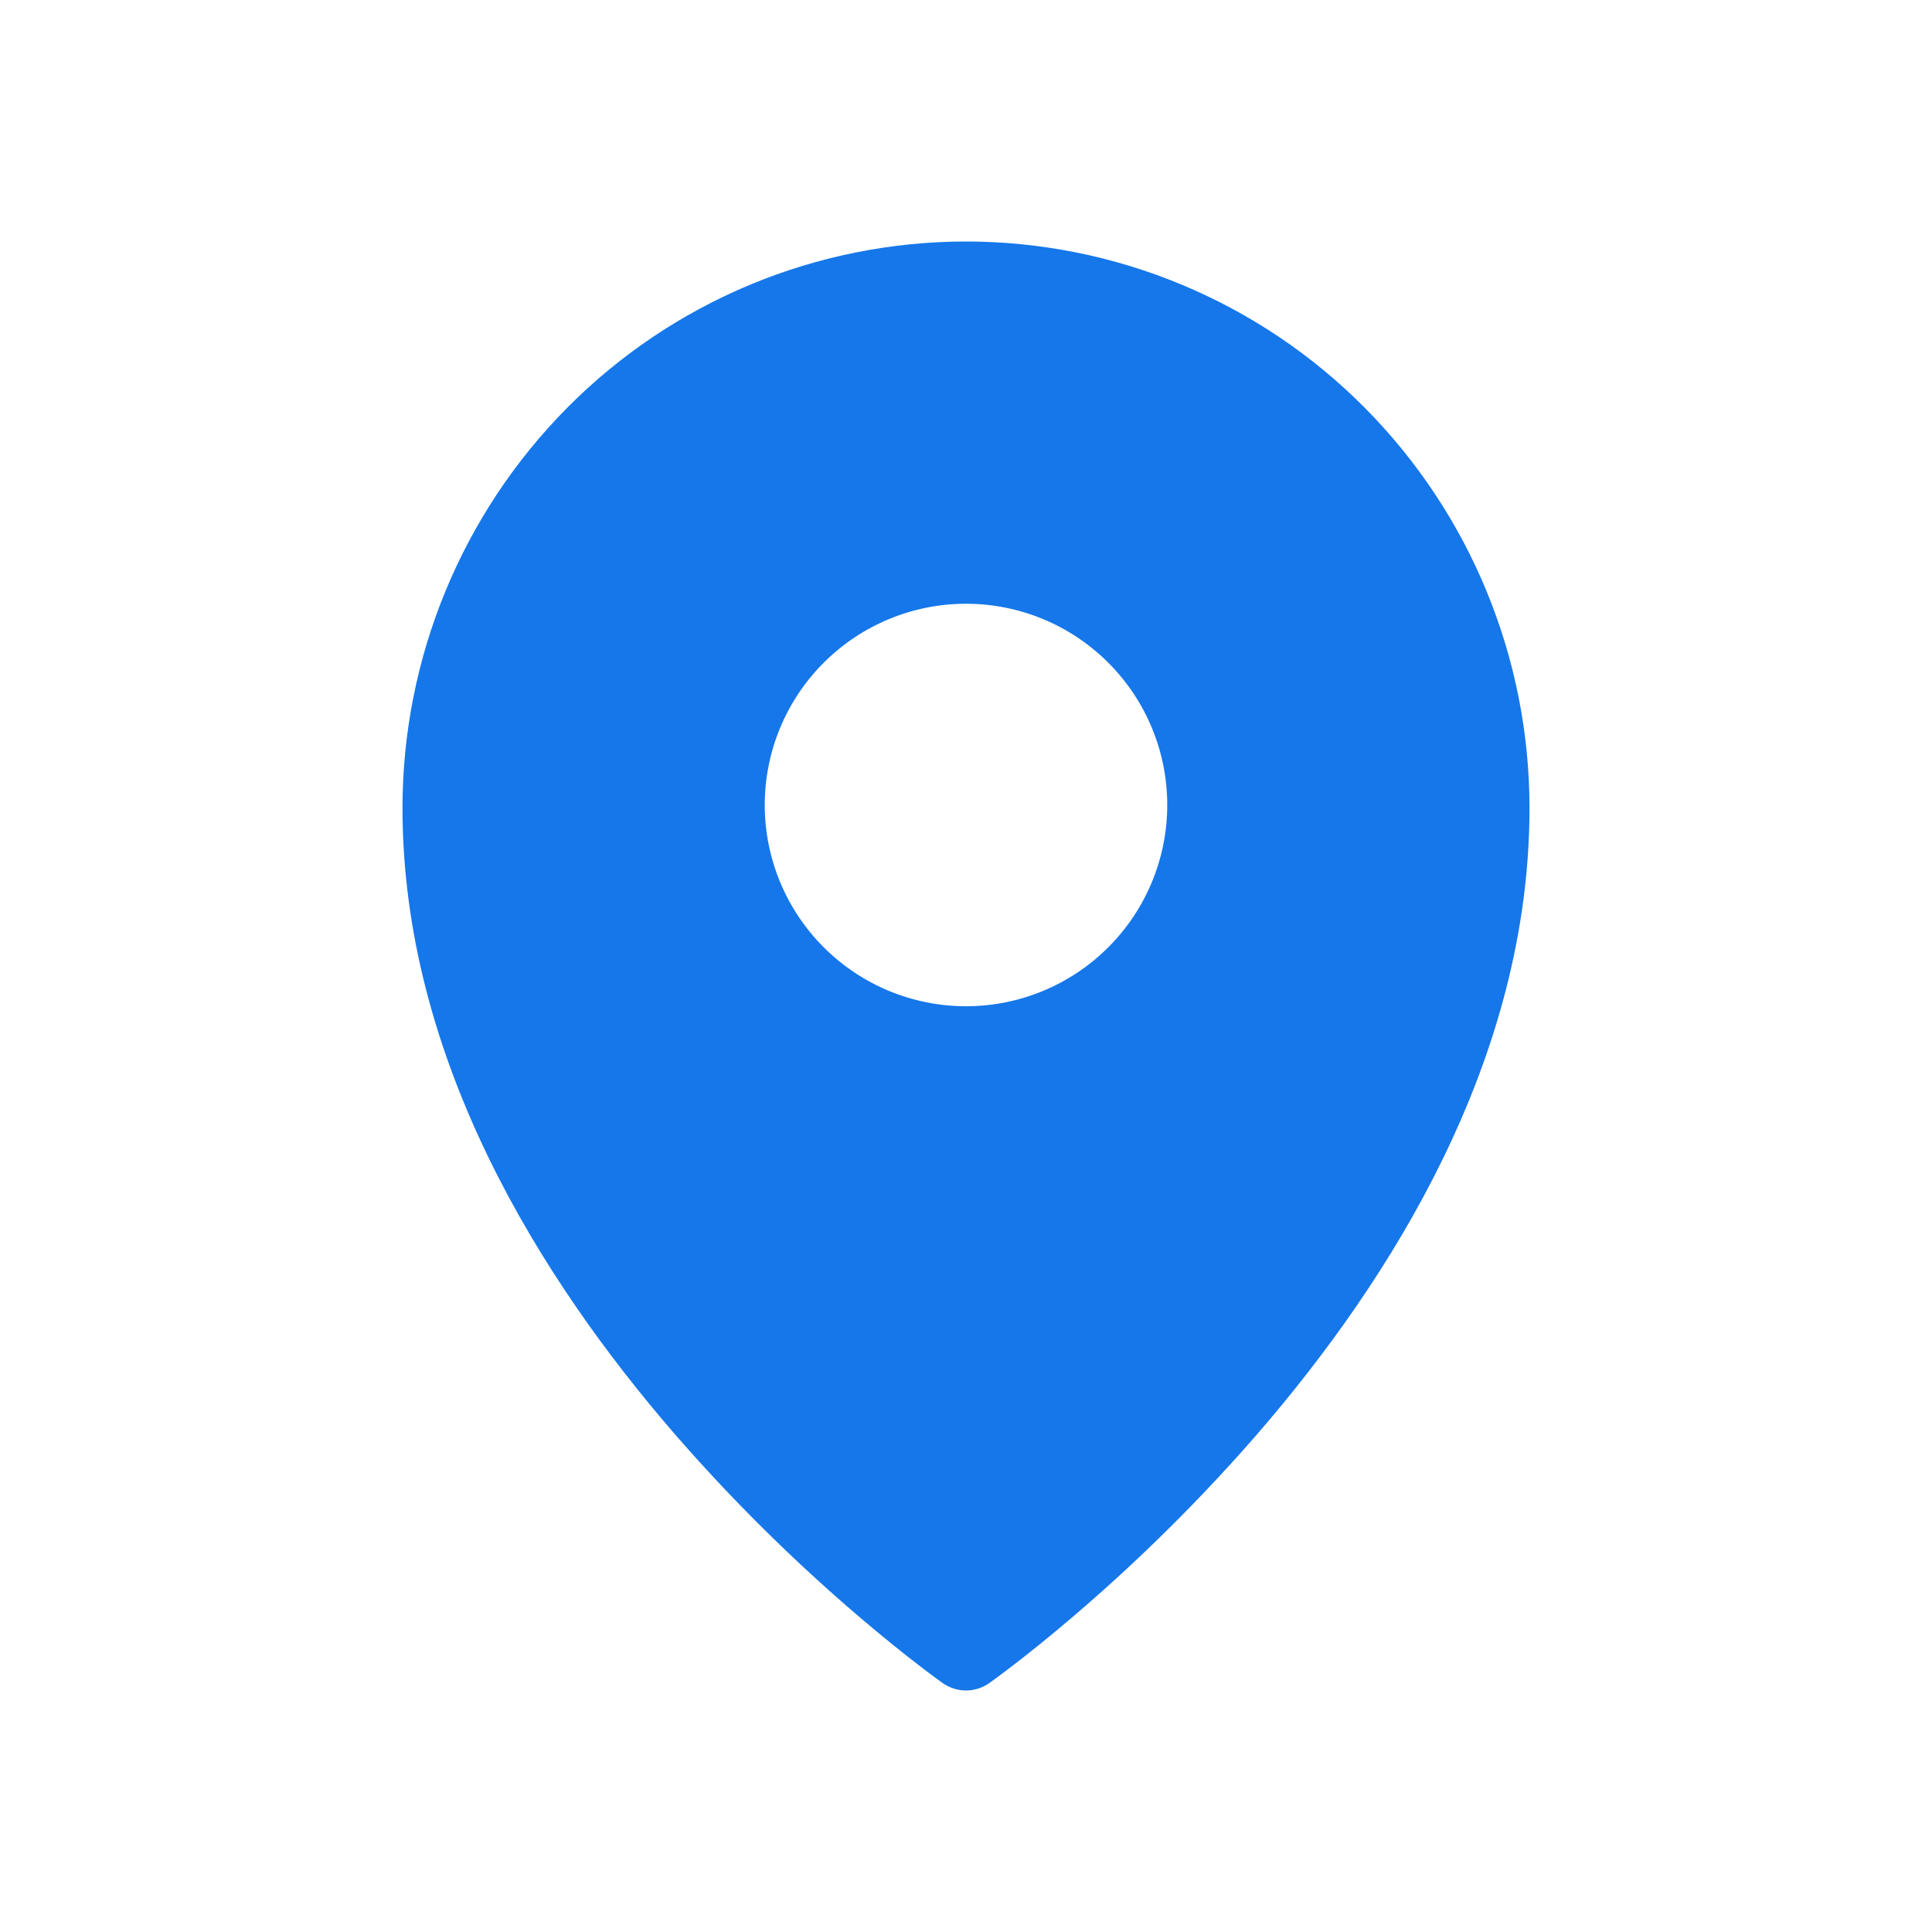
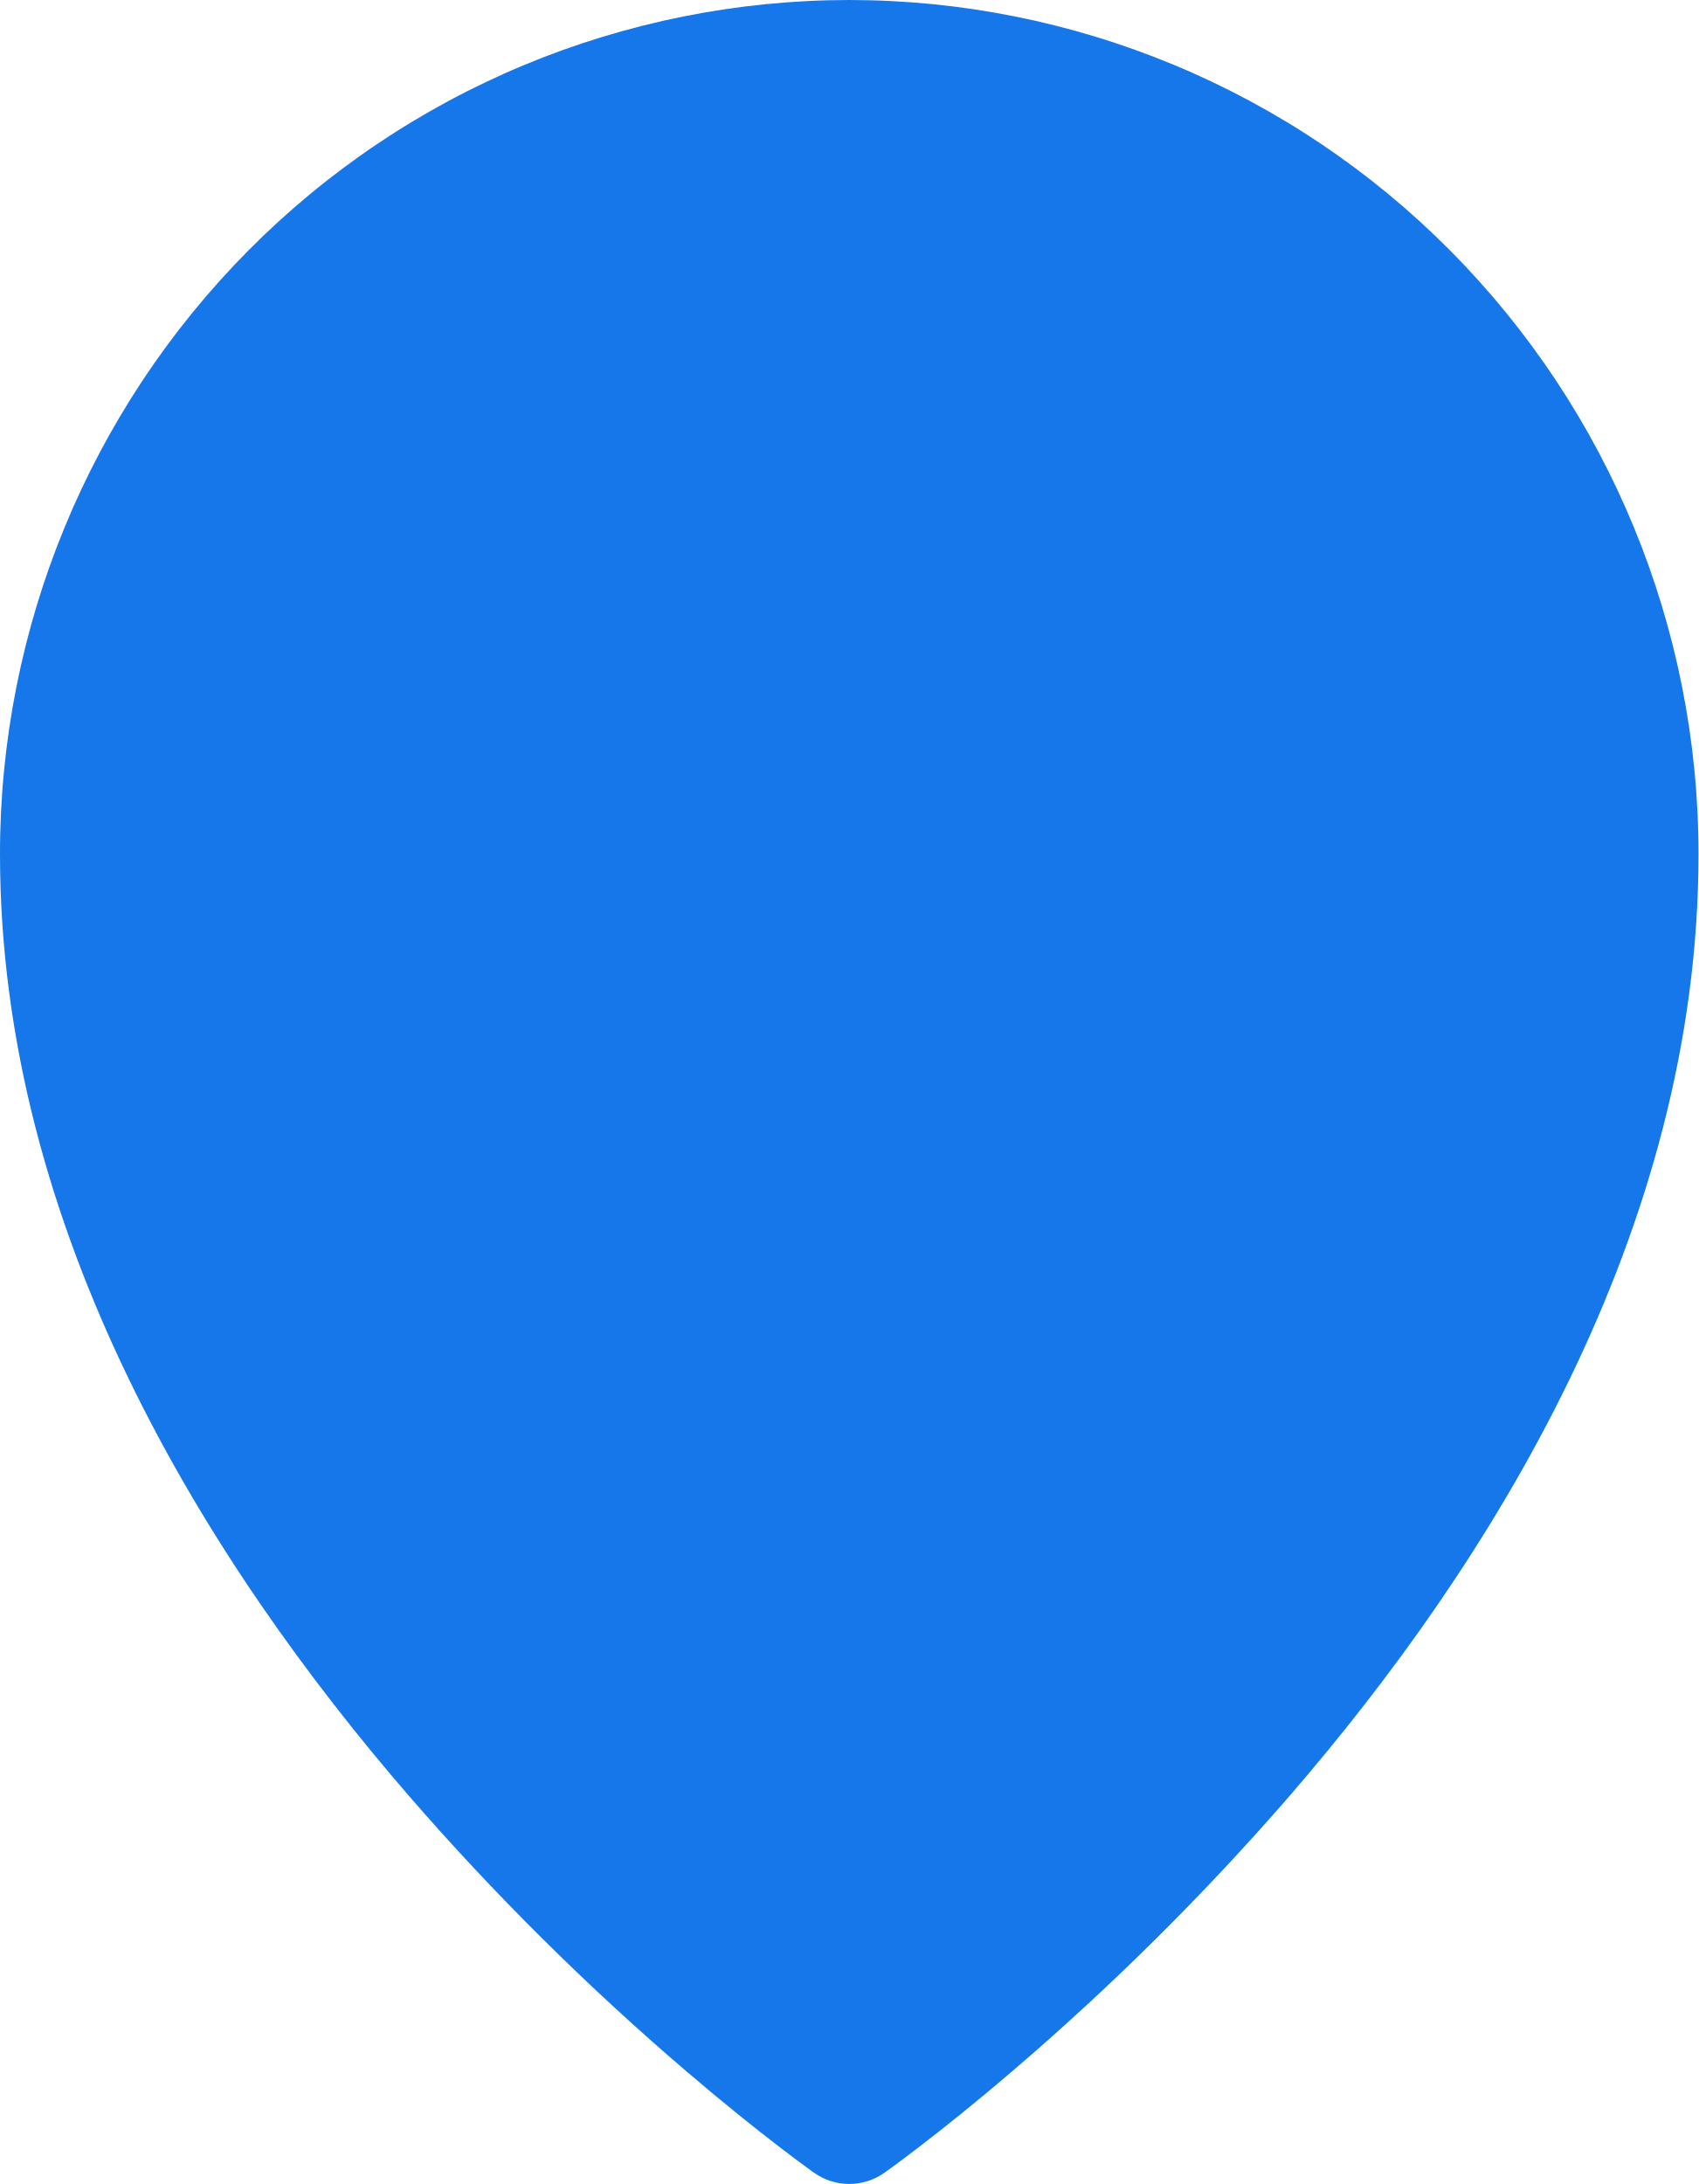
- <svg xmlns="http://www.w3.org/2000/svg" width="48" height="48" viewBox="0 0 48 48" fill="none">
-   <path fill-rule="evenodd" clip-rule="evenodd" d="M24.576 41.817L24.58 41.815L24.59 41.808L24.62 41.785L24.738 41.7C24.839 41.626 24.983 41.518 25.168 41.376C25.536 41.094 26.058 40.679 26.681 40.146C28.316 38.748 29.846 37.231 31.256 35.606C34.564 31.78 38 26.32 38 20.076C38 16.346 36.526 12.766 33.902 10.126C32.605 8.819 31.062 7.782 29.363 7.074C27.664 6.366 25.841 6.001 24 6C22.159 6.001 20.336 6.366 18.637 7.073C16.938 7.781 15.395 8.818 14.098 10.125C11.472 12.771 9.999 16.349 10 20.077C10 26.32 13.436 31.78 16.744 35.606C18.154 37.231 19.684 38.748 21.319 40.146C21.943 40.679 22.464 41.094 22.832 41.376C23.012 41.515 23.195 41.652 23.379 41.786L23.411 41.808L23.42 41.815L23.424 41.817C23.769 42.06 24.231 42.06 24.576 41.817ZM29 20C29 21.326 28.473 22.598 27.535 23.535C26.598 24.473 25.326 25 24 25C22.674 25 21.402 24.473 20.465 23.535C19.527 22.598 19 21.326 19 20C19 18.674 19.527 17.402 20.465 16.465C21.402 15.527 22.674 15 24 15C25.326 15 26.598 15.527 27.535 16.465C28.473 17.402 29 18.674 29 20Z" fill="#1577EA" />
+ <svg xmlns="http://www.w3.org/2000/svg" width="28" height="36" viewBox="0 0 28 36" fill="none">
+   <path fill-rule="evenodd" clip-rule="evenodd" d="M14.576 35.817L14.58 35.815L14.59 35.808L14.62 35.785L14.738 35.7C14.839 35.626 14.983 35.518 15.168 35.376C15.536 35.094 16.058 34.679 16.681 34.146C18.316 32.748 19.846 31.231 21.256 29.606C24.564 25.78 28 20.32 28 14.076C28 10.346 26.526 6.766 23.902 4.126C22.605 2.819 21.062 1.782 19.363 1.074C17.664 0.366 15.841 0.001 14 0C12.159 0.001 10.336 0.366 8.637 1.073C6.938 1.781 5.395 2.818 4.098 4.125C1.472 6.771 -0.001 10.349 1.05173e-06 14.077C1.05173e-06 20.32 3.436 25.78 6.744 29.606C8.154 31.231 9.684 32.748 11.319 34.146C11.943 34.679 12.464 35.094 12.832 35.376C13.012 35.515 13.195 35.652 13.379 35.786L13.411 35.808L13.42 35.815L13.424 35.817C13.769 36.06 14.231 36.06 14.576 35.817Z" fill="#1577EA" />
</svg>
